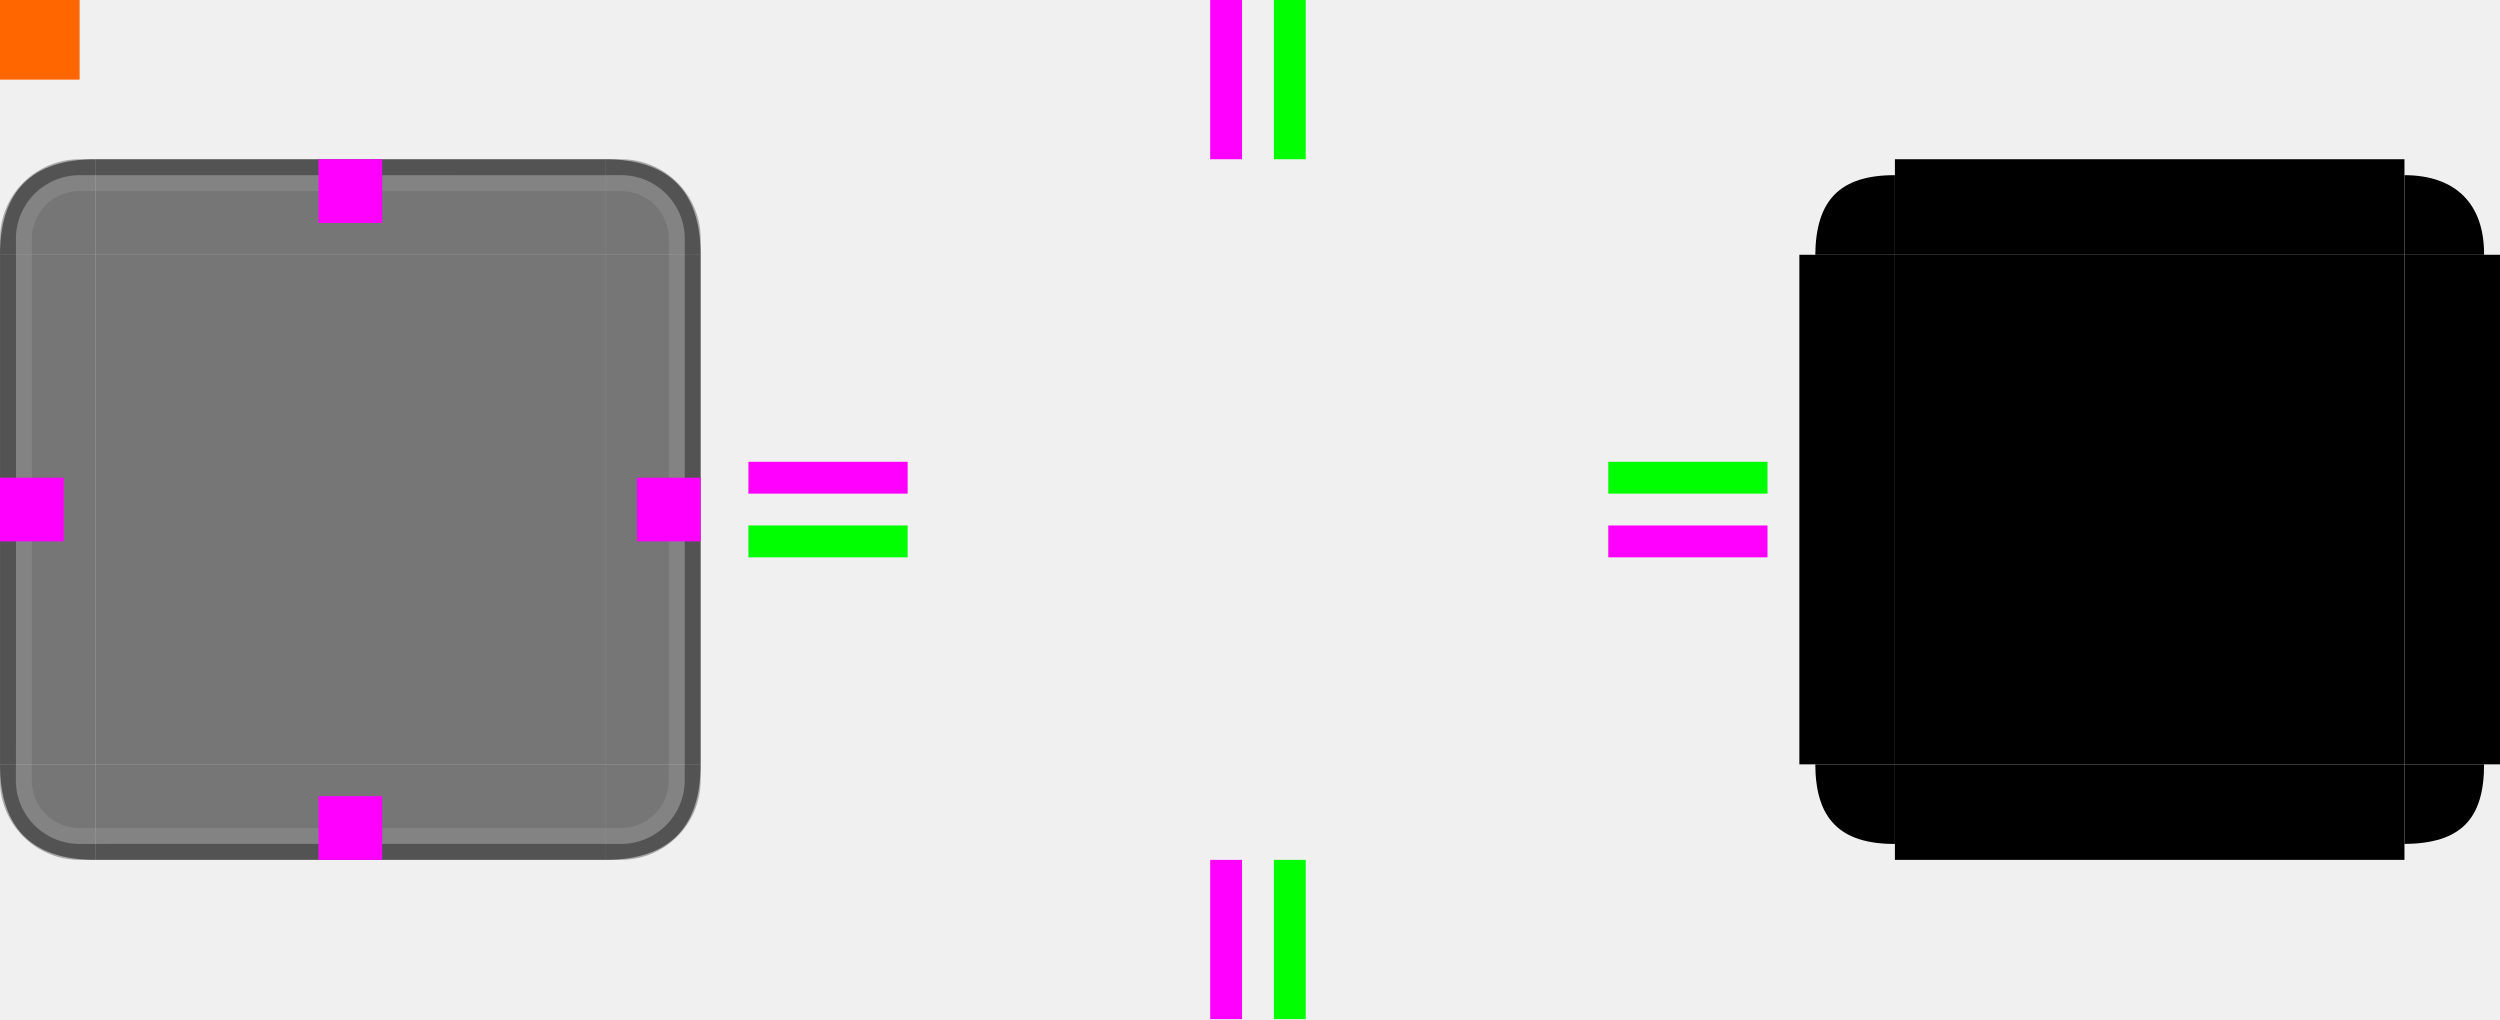
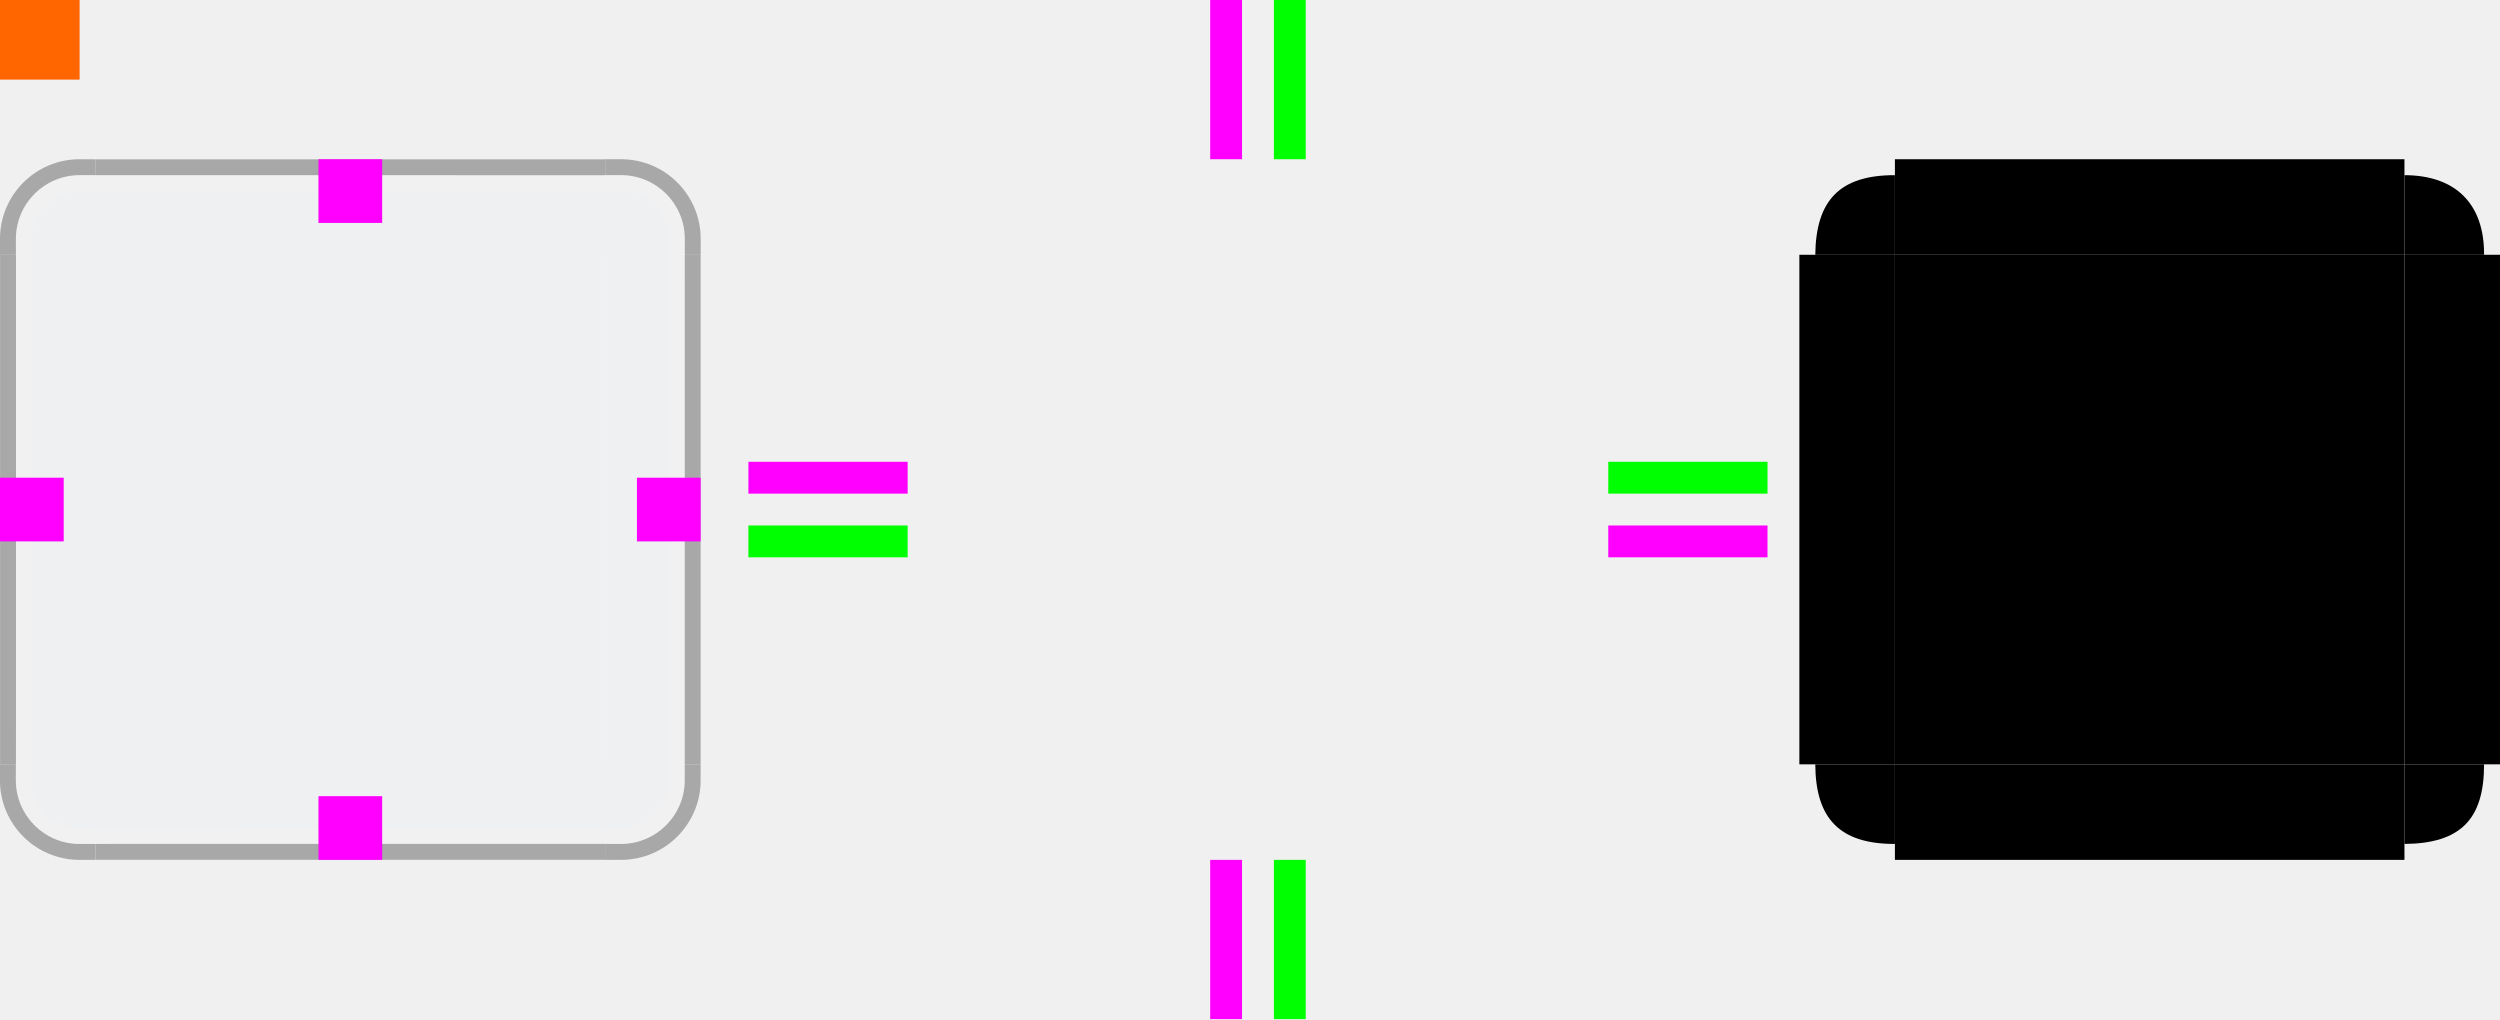
<svg xmlns="http://www.w3.org/2000/svg" id="svg2" height="64" viewBox="0 0 157 64" width="157" version="1.1">
  <defs id="defs15">
    <style type="text/css" id="current-color-scheme">
            .ColorScheme-Text {
                color:#232629;
                stop-color:#232629;
            }
            .ColorScheme-Background {
                color:#eff0f1;
                stop-color:#eff0f1;
            }
        </style>
  </defs>
-   <rect style="color:#eff0f1;fill:#111216;fill-opacity:1;stroke:none;stop-color:#eff0f1" id="thick-center" width="32" height="32" x="19" y="75" class="ColorScheme-Background" />
+   <rect style="fill:currentColor;fill-opacity:1;stroke:none" id="thick-center" width="32" height="32" x="19" y="75" class="ColorScheme-Background" />
  <rect transform="rotate(90)" style="fill:#800080;fill-opacity:1;stroke:none;stroke-width:1.155" id="thick-hint-right-margin" width="4" height="8" x="95" y="-56" />
  <rect transform="rotate(90)" y="-20" x="95" height="8" width="4" id="thick-hint-left-margin" style="fill:#800080;fill-opacity:1;stroke:none;stroke-width:1.155" />
  <rect y="69" x="38" height="8" width="4" id="thick-hint-top-margin" style="fill:#800080;fill-opacity:1;stroke:none;stroke-width:1.155" />
  <rect style="fill:#800080;fill-opacity:1;stroke:none;stroke-width:1.155" id="thick-hint-bottom-margin" width="4" height="8" x="39" y="105" />
  <rect id="hint-tile-center" height="5" style="fill:#ff6600" width="5" x="0" y="0" />
  <g id="bottom" transform="translate(6,48)">
-     <rect id="rect4148" height="6" style="opacity:1;fill:#252525;fill-opacity:0.6" class="ColorScheme-Background" width="32" x="0" y="0" />
+     <rect id="rect4148" height="6" style="opacity:1;fill:currentColor;fill-opacity:0.6" class="ColorScheme-Background" width="32" x="0" y="0" />
    <path id="path5048-0-3-8" d="M 0.002,5.995 H 31.998 l 3.2e-5,-1 -29.711,5.37e-4 -2.292,0.002 z" style="fill:#000000;fill-opacity:0.297;stroke:none;stroke-width:0.756;stroke-dasharray:none;paint-order:normal" />
    <path id="path31-7" d="M 0.002,5 H 31.998 l 3.2e-5,-1 -29.711,5.37e-4 -2.292,0.002 z" style="fill:#ffffff;fill-opacity:0.096;stroke:none;stroke-width:0.756;stroke-dasharray:none;paint-order:normal" />
  </g>
  <g id="left" transform="translate(0,16)">
-     <rect id="rect4144" height="32" style="opacity:1;fill:#252525;fill-opacity:0.6" class="ColorScheme-Background" width="6" x="0" y="0" />
+     <rect id="rect4144" height="32" style="opacity:1;fill:currentColor;fill-opacity:0.6" class="ColorScheme-Background" width="6" x="0" y="0" />
    <path id="path5048-0-3-2" d="M 0.005,31.998 V 0.002 l 1,-3.2e-5 -5.37e-4,29.711 -0.002,2.292 z" style="fill:#000000;fill-opacity:0.297;stroke:none;stroke-width:0.756;stroke-dasharray:none;paint-order:normal" />
    <path id="path31-6" d="M 1,31.998 V 0.002 l 1,-3.2e-5 -5.37e-4,29.711 -0.002,2.292 z" style="fill:#ffffff;fill-opacity:0.096;stroke:none;stroke-width:0.756;stroke-dasharray:none;paint-order:normal" />
  </g>
  <g id="center" transform="translate(6,16)">
-     <rect id="rect4138" height="32" style="opacity:1;fill:#252525;fill-opacity:0.6" class="ColorScheme-Background" width="32" x="0" y="0" />
+     <rect id="rect4138" height="32" style="opacity:1;fill:currentColor;fill-opacity:0.6" class="ColorScheme-Background" width="32" x="0" y="0" />
  </g>
  <g id="right" transform="translate(38,16)">
-     <rect id="rect4140" height="32" style="opacity:1;fill:#252525;fill-opacity:0.6" class="ColorScheme-Background" width="6" x="0" y="0" />
+     <rect id="rect4140" height="32" style="opacity:1;fill:currentColor;fill-opacity:0.6" class="ColorScheme-Background" width="6" x="0" y="0" />
    <path id="path5048-0-3-2-7" d="m 44,16.002 v 31.996 l -1,3.3e-5 5.37e-4,-29.711 0.002,-2.292 z" style="fill:#000000;fill-opacity:0.297;stroke:none;stroke-width:0.756;stroke-dasharray:none;paint-order:normal" transform="translate(-38,-16)" />
    <path id="path31-6-5" d="m 43.005,16.002 v 31.996 l -1,3.1e-5 5.37e-4,-29.711 0.002,-2.292 z" style="fill:#ffffff;fill-opacity:0.096;stroke:none;stroke-width:0.756;stroke-dasharray:none;paint-order:normal" transform="translate(-38,-16)" />
  </g>
  <g id="topleft" transform="translate(0,10)">
-     <path d="M 0,6 H 6 V 0 C 2,0 0,2 0,6 Z" style="opacity:1;fill:#252525;fill-opacity:0.6" class="ColorScheme-Background" id="path3115" />
+     <path d="M 0,6 H 6 V 0 C 2,0 0,2 0,6 Z" style="opacity:1;fill:currentColor;fill-opacity:0.6" class="ColorScheme-Background" id="path3115" />
    <path id="path5048-0-2" d="m 13,949.218 0,0.858 a 4.286,4.286 44.999 0 0 4.286,4.286 l 0.857,-4e-5 1.2e-5,-0.857 -0.857,1.4e-4 a 3.428,3.428 44.995 0 1 -3.429,-3.428 l 0,-0.857 z" style="fill:#000000;fill-opacity:0.297;stroke:none;stroke-width:0.429;stroke-dasharray:none;stroke-opacity:1;paint-order:normal" transform="matrix(0,1.166664,-1.166758,0,1113.509,-15.16661)" />
    <path id="path27-6" d="m 6,1.007 -1,-0.002 A 3.992,3.992 135.057 0 0 1,4.997 L 1,6 H 2 l -3.9e-6,-1.003 A 2.998,2.998 135.024 0 1 5,1.999 L 6,2 Z" style="fill:#ffffff;fill-opacity:0.096;stroke:none;stroke-width:0.5;stroke-dasharray:none;stroke-opacity:1;paint-order:normal" />
  </g>
  <g id="top" transform="translate(6,10)">
-     <rect id="rect4152" height="6" style="opacity:1;fill:#252525;fill-opacity:0.6" class="ColorScheme-Background" width="32" x="0" y="0" />
+     <rect id="rect4152" height="6" style="opacity:1;fill:currentColor;fill-opacity:0.6" class="ColorScheme-Background" width="32" x="0" y="0" />
    <path id="path5048-0-3" d="M 0.004,0.005 H 32 L 32,1.005 2.289,1.004 -0.003,1.002 Z" style="fill:#000000;fill-opacity:0.297;stroke:none;stroke-width:0.756;stroke-dasharray:none;paint-order:normal" />
    <path id="path31" d="M 0.003,0.999 H 32 l 3.2e-5,1 -29.711,-5.37e-4 -2.292,-0.002 z" style="fill:#ffffff;fill-opacity:0.096;stroke:none;stroke-width:0.756;stroke-dasharray:none;paint-order:normal" />
  </g>
  <g id="topright" transform="translate(38,10)">
-     <path d="M 0,0 V 6 H 6 C 6,2 4,0 0,0 Z" style="opacity:1;fill:#252525;fill-opacity:0.6" class="ColorScheme-Background" id="path3118" />
+     <path d="M 0,0 V 6 H 6 C 6,2 4,0 0,0 Z" style="opacity:1;fill:currentColor;fill-opacity:0.6" class="ColorScheme-Background" id="path3118" />
    <path id="path5048-0-2-3-3" d="m 13,949.218 0,0.858 a 4.286,4.286 44.999 0 0 4.286,4.286 l 0.857,-4e-5 1.2e-5,-0.857 -0.857,1.4e-4 a 3.428,3.428 44.995 0 1 -3.429,-3.428 l 0,-0.857 z" style="fill:#000000;fill-opacity:0.297;stroke:none;stroke-width:0.429;stroke-dasharray:none;stroke-opacity:1;paint-order:normal" transform="matrix(-1.166664,0,0,-1.166758,21.17125,1113.509)" />
    <path id="path27-6-5-6" d="m 6,1.007 -1,-0.002 A 3.992,3.992 135.057 0 0 1,4.997 L 1,6 H 2 l -3.9e-6,-1.003 A 2.998,2.998 135.024 0 1 5,1.999 L 6,2 Z" style="fill:#ffffff;fill-opacity:0.096;stroke:none;stroke-width:0.5;stroke-dasharray:none;stroke-opacity:1;paint-order:normal" transform="rotate(90,3.002317,3.002325)" />
  </g>
  <g id="bottomleft" transform="translate(0,48)">
-     <path d="M 6,6 V 0 H 0 c 0,4 2,6 6,6 z" style="opacity:1;fill:#252525;fill-opacity:0.6" class="ColorScheme-Background" id="path3124" />
+     <path d="M 6,6 V 0 H 0 c 0,4 2,6 6,6 z" style="opacity:1;fill:currentColor;fill-opacity:0.6" class="ColorScheme-Background" id="path3124" />
    <path id="path5048-0-2-3" d="m 13,949.218 0,0.858 a 4.286,4.286 44.999 0 0 4.286,4.286 l 0.857,-4e-5 1.2e-5,-0.857 -0.857,1.4e-4 a 3.428,3.428 44.995 0 1 -3.429,-3.428 l 0,-0.857 z" style="fill:#000000;fill-opacity:0.297;stroke:none;stroke-width:0.429;stroke-dasharray:none;stroke-opacity:1;paint-order:normal" transform="matrix(1.166664,0,0,1.166758,-15.17125,-1107.509)" />
    <path id="path27-6-5" d="m 6,1.007 -1,-0.002 A 3.992,3.992 135.057 0 0 1,4.997 L 1,6 H 2 l -3.9e-6,-1.003 A 2.998,2.998 135.024 0 1 5,1.999 L 6,2 Z" style="fill:#ffffff;fill-opacity:0.096;stroke:none;stroke-width:0.5;stroke-dasharray:none;stroke-opacity:1;paint-order:normal" transform="rotate(-90,2.997675,3.002317)" />
  </g>
  <g id="bottomright" transform="translate(38,48)">
-     <path d="M 0,6 V 0 H 6 C 6,4 4,6 0,6 Z" style="opacity:1;fill:#252525;fill-opacity:0.6" class="ColorScheme-Background" id="path3121" />
+     <path d="M 0,6 V 0 H 6 C 6,4 4,6 0,6 Z" style="opacity:1;fill:currentColor;fill-opacity:0.6" class="ColorScheme-Background" id="path3121" />
    <path id="path5048-0-2-3-1" d="m 13,949.218 0,0.858 a 4.286,4.286 44.999 0 0 4.286,4.286 l 0.857,-4e-5 1.2e-5,-0.857 -0.857,1.4e-4 a 3.428,3.428 44.995 0 1 -3.429,-3.428 l 0,-0.857 z" style="fill:#000000;fill-opacity:0.297;stroke:none;stroke-width:0.429;stroke-dasharray:none;stroke-opacity:1;paint-order:normal" transform="matrix(0,-1.166664,1.166758,0,-1107.509,21.16578)" />
    <path id="path27-6-5-2" d="m 6,1.007 -1,-0.002 A 3.992,3.992 135.057 0 0 1,4.997 L 1,6 H 2 l -3.9e-6,-1.003 A 2.998,2.998 135.024 0 1 5,1.999 L 6,2 Z" style="fill:#ffffff;fill-opacity:0.096;stroke:none;stroke-width:0.5;stroke-dasharray:none;stroke-opacity:1;paint-order:normal" transform="rotate(180,3,2.999584)" />
  </g>
  <rect id="hint-top-margin" height="4" style="fill:#ff00ff;stroke-width:1" width="4" x="20" y="10" />
  <rect id="hint-bottom-margin" height="4" style="fill:#ff00ff;stroke-width:1" width="4" x="20" y="50" />
  <rect id="hint-right-margin" height="4" style="fill:#ff00ff;stroke-width:1" width="4" x="40" y="30" />
  <rect id="hint-left-margin" height="4" style="fill:#ff00ff;stroke-width:1" width="4" x="0" y="30" />
  <rect id="hint-top-inset" height="9.9999999e-09" style="fill:#00ff00" width="4" x="20" y="10" />
  <rect id="hint-bottom-inset" height="9.9999999e-09" style="fill:#00ff00" width="4" x="20" y="54" />
  <rect id="hint-left-inset" height="4" style="fill:#00ff00" width="9.9999999e-09" x="0" y="30" />
  <rect id="hint-right-inset" height="4" style="fill:#00ff00" width="9.9999999e-09" x="44" y="30" />
  <rect id="mask-top" height="6" width="32" x="119" y="10" />
  <rect id="mask-center" height="32" width="32" x="119" y="16" />
  <rect id="mask-bottom" height="6" transform="scale(1,-1)" width="32" x="119" y="-54" />
  <rect id="mask-left" height="32" width="6" x="113" y="16" />
  <rect id="mask-right" height="32" width="6" x="151" y="16" />
  <path id="mask-topleft" d="m 114,16 h -1 6 v -6 1 c -3.457,-0.005 -4.963,1.573 -5,5 z" />
  <g id="shadow-center" transform="translate(63,16)">
    <rect id="rect4908" height="32" style="opacity:0.001;fill-opacity:0.001" width="32" x="0" y="0" />
  </g>
  <rect id="shadow-hint-top-margin" height="10" style="fill:#ff00ff" width="2" x="76" y="0" />
  <rect id="shadow-hint-bottom-margin" height="10" style="fill:#ff00ff" width="2" x="76" y="54" />
  <rect id="shadow-hint-right-margin" height="2" style="fill:#ff00ff" width="10" x="101" y="33" />
  <rect id="shadow-hint-left-margin" height="2" style="fill:#ff00ff" width="10" x="47" y="29" />
  <rect id="shadow-hint-top-inset" height="10" style="fill:#00ff00" width="2" x="80" y="0" />
  <rect id="shadow-hint-bottom-inset" height="10" style="fill:#00ff00" width="2" x="80" y="54" />
  <rect id="shadow-hint-right-inset" height="2" style="fill:#00ff00" width="10" x="101" y="29" />
  <rect id="shadow-hint-left-inset" height="2" style="fill:#00ff00" width="10" x="47" y="33" />
  <path id="mask-topright" d="m 156,16 h 1 -6 v -6 1 c 3.233,0.006 5.021,1.824 5,5 z" />
  <path id="mask-bottomright" d="m 156,48 h 1 -6 v 6 -1 c 3.531,-0.032 5,-1.554 5,-5 z" />
  <path id="mask-bottomleft" d="m 114,48 h -1 6 v 6 -1 c -3.457,0.005 -4.984,-1.58 -5,-5 z" />
</svg>
